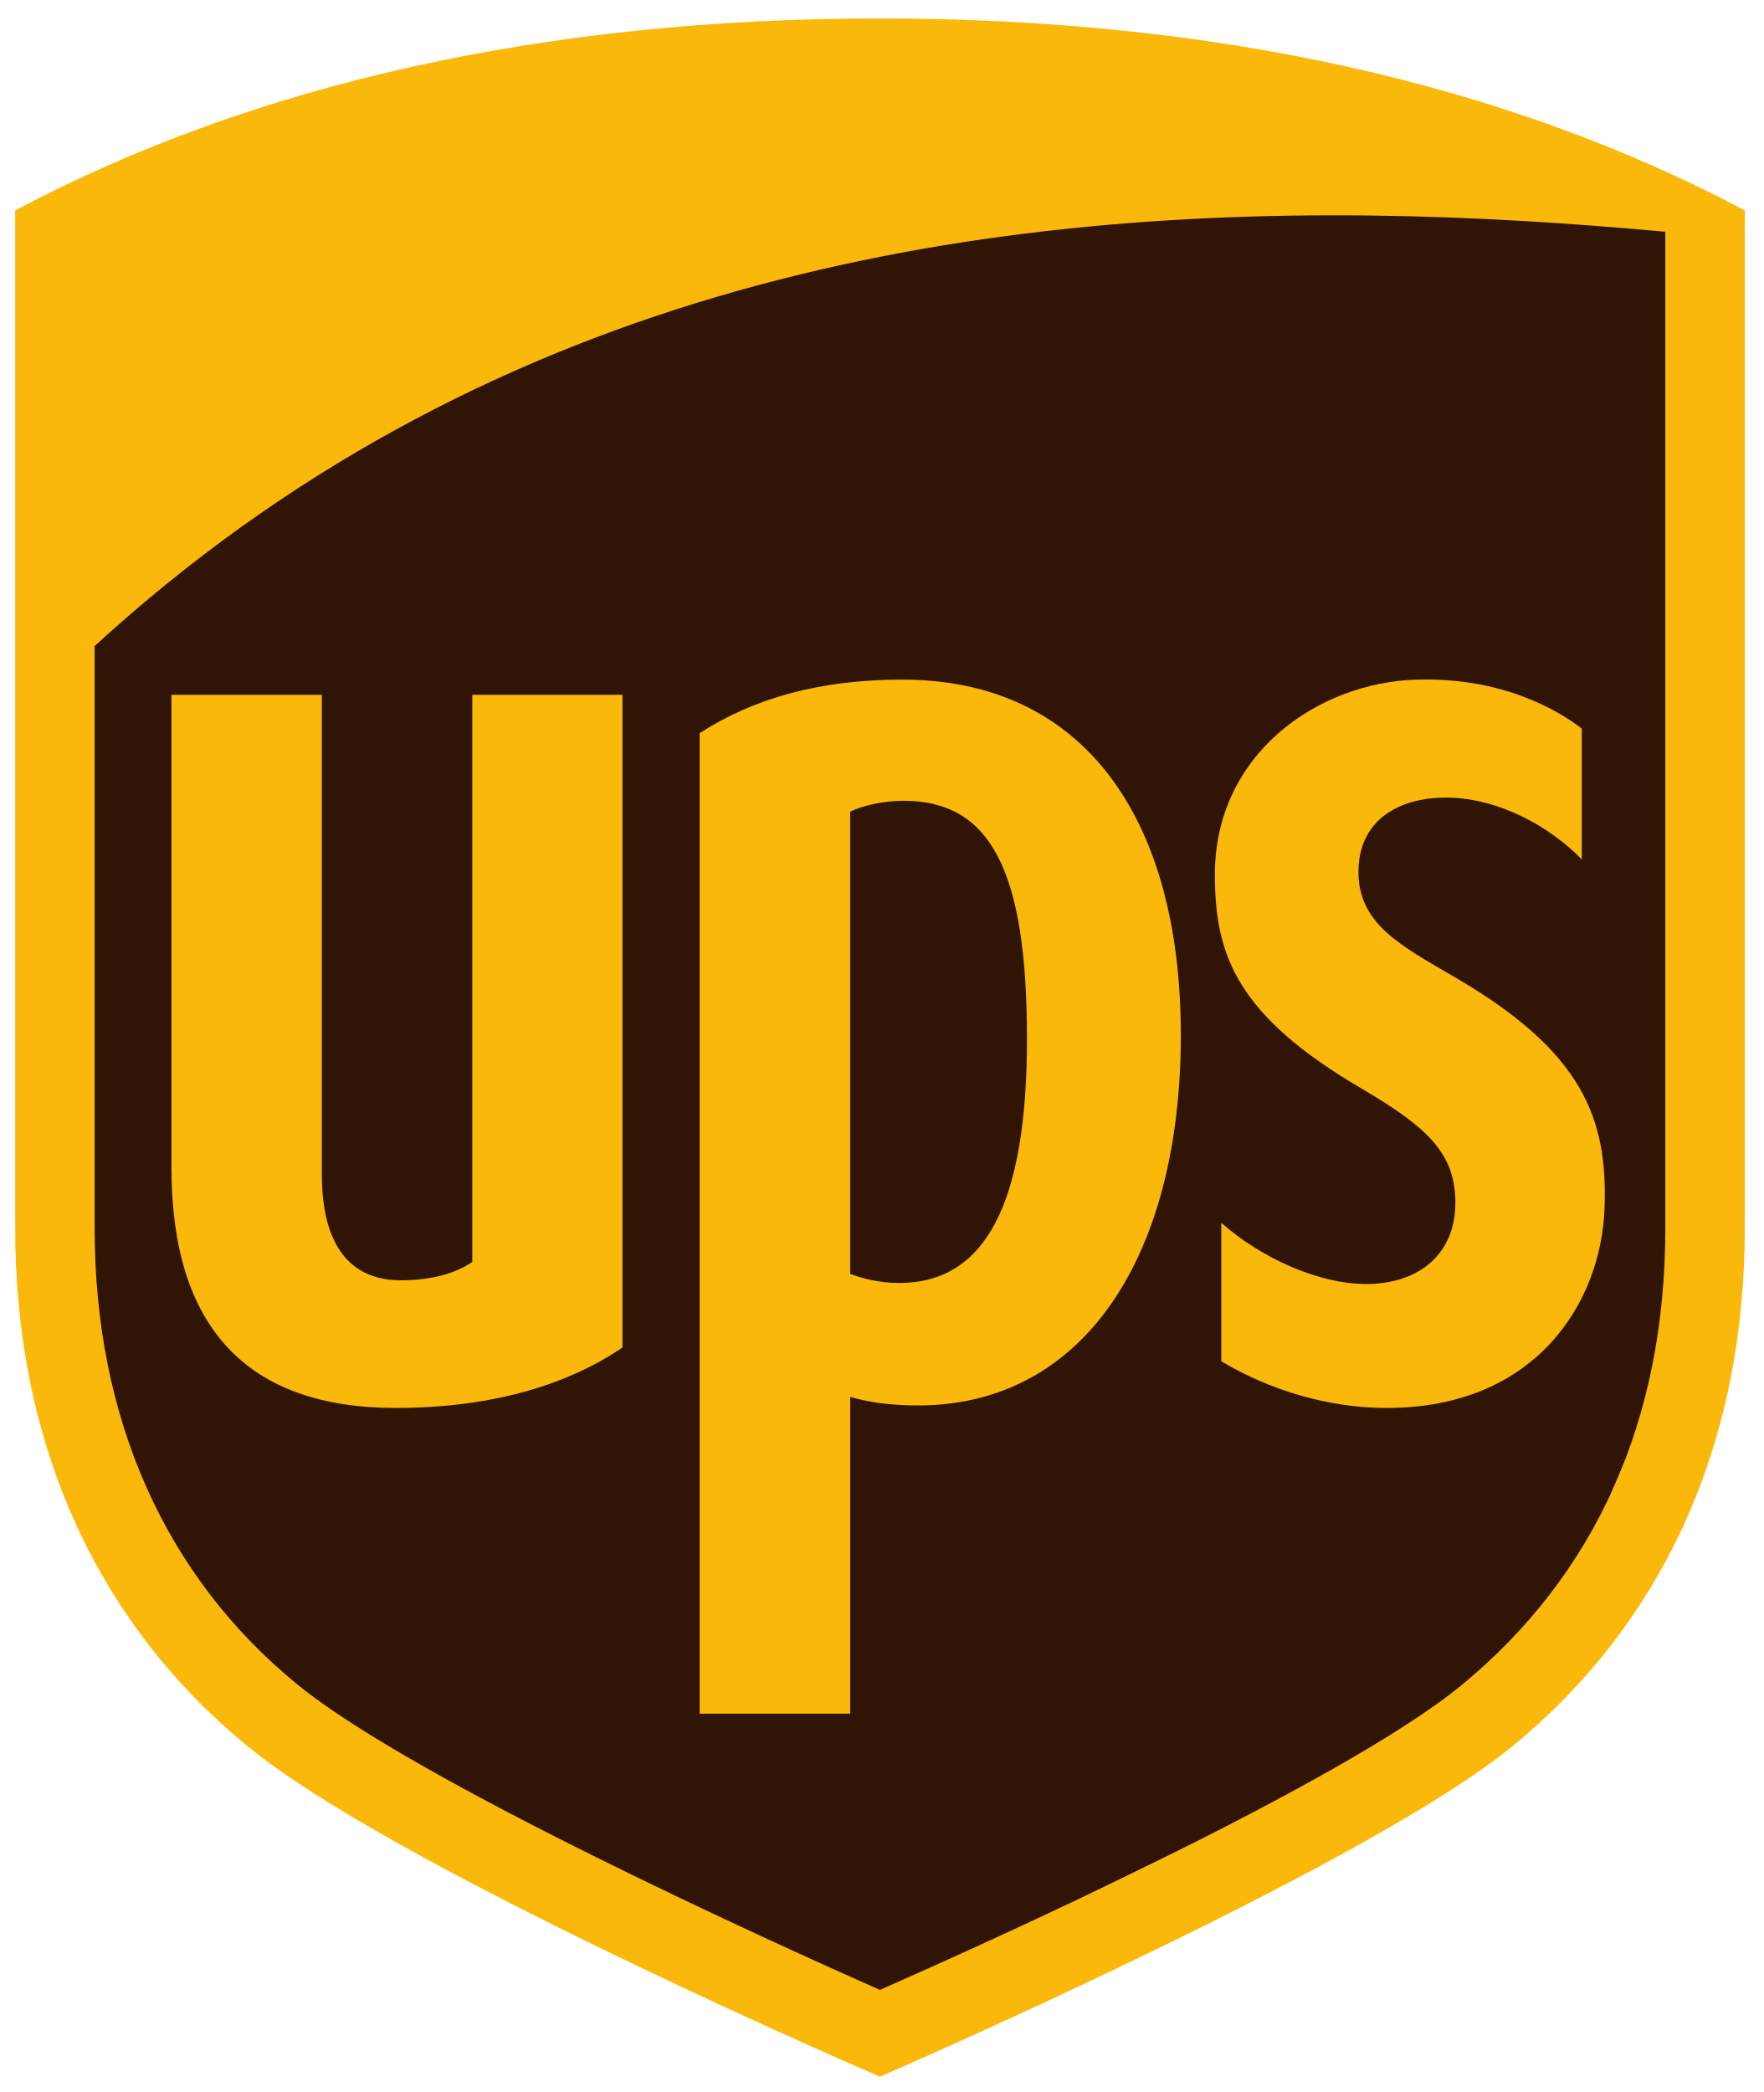
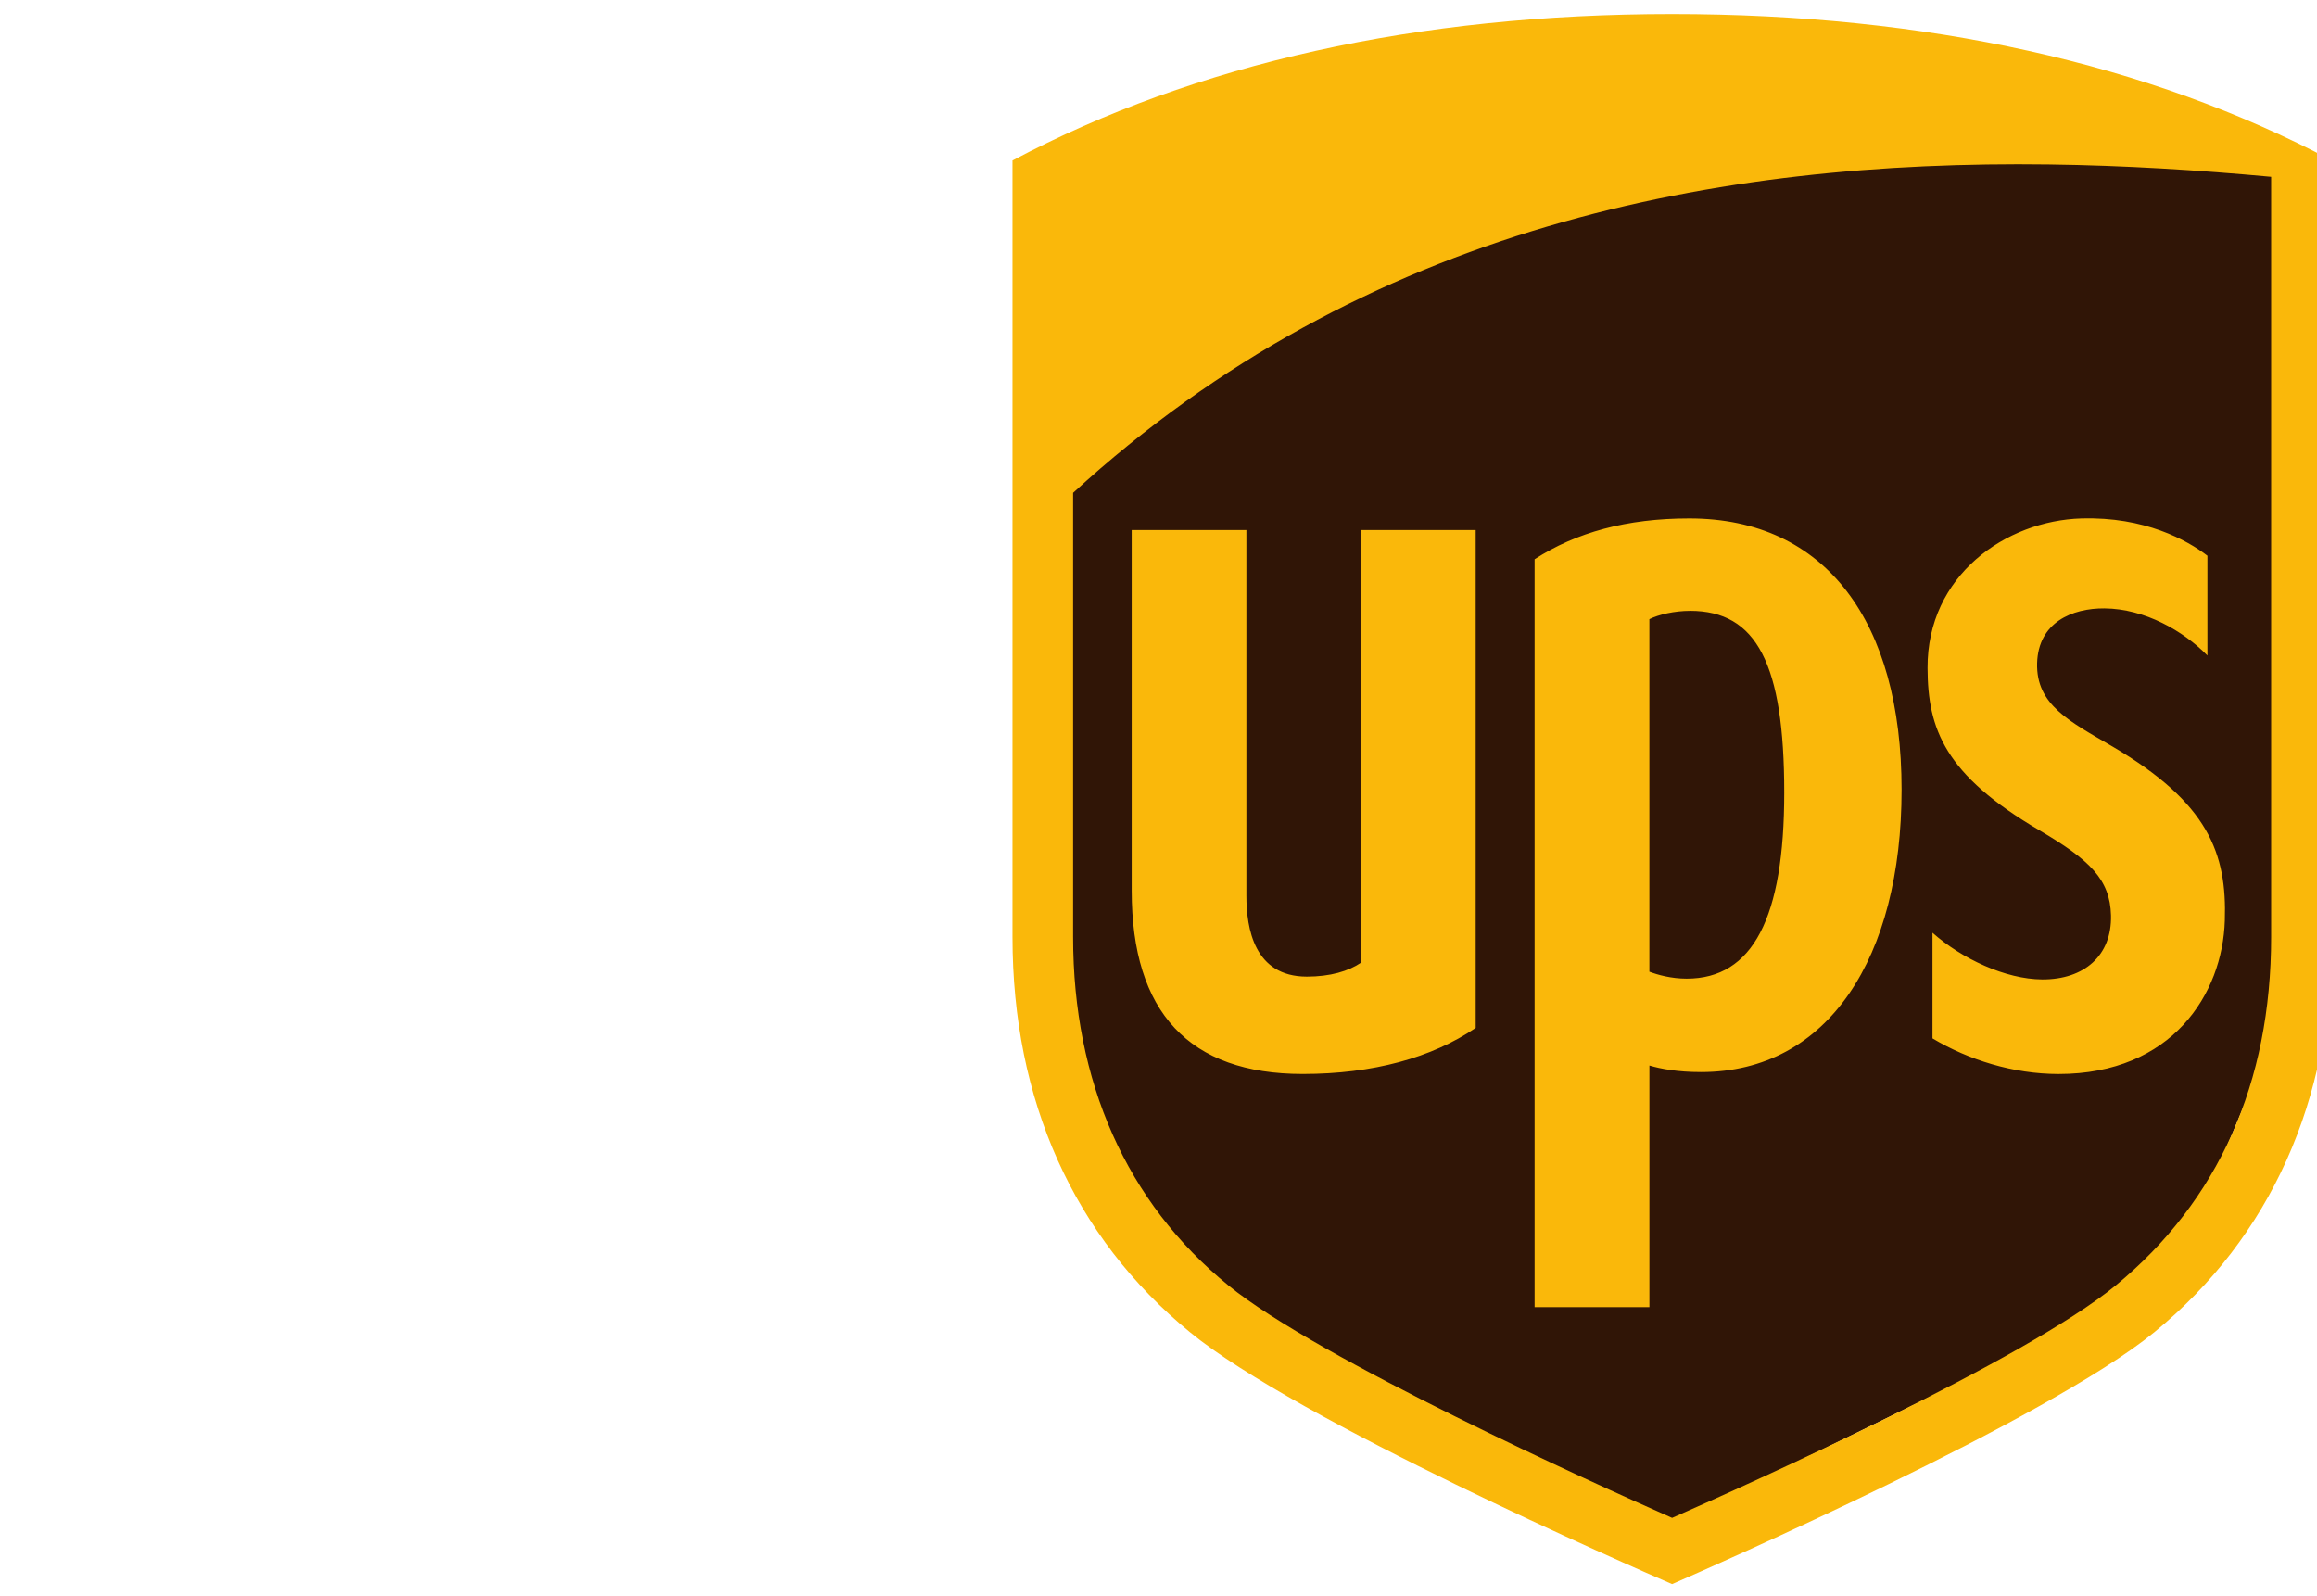
- <svg xmlns="http://www.w3.org/2000/svg" xml:space="preserve" height="61.979" viewBox="0 0 52.242 61.979" width="52.242" version="1.1">
+ <svg xmlns="http://www.w3.org/2000/svg" xml:space="preserve" height="35.979" viewBox="0 0 12.242 61.979" width="52.242" version="1.1">
  <g transform="matrix(1.25 0 0 -1.25 -47.372 728.76)">
    <g transform="translate(.3606 .3606)">
      <path d="m38.962 567.66 0.177-20.134 4.524-5.588 13.571-7.184 16.675 8.16 3.459 8.249-0.355 26.698-12.595 0.355-13.127-2.129-11.974-6.918z" fill-rule="evenodd" fill="#301506" />
      <path d="m25.619 0c-9.881 0-18.5 1.913-25.619 5.686v30.16c0 6.346 2.385 11.653 6.894 15.35 4.188 3.435 17.138 9.096 18.725 9.783 1.505-0.655 14.609-6.403 18.73-9.783 4.508-3.695 6.893-9.003 6.893-15.35v-30.16c-7.12-3.773-15.739-5.686-25.624-5.686zm14.631 5.84c2.947 0.039 5.84 0.221 8.637 0.48v29.525c0 5.674-2.059 10.257-6.031 13.529-3.549 2.922-14.25 7.717-17.236 9.033-3.026-1.334-13.754-6.189-17.239-9.032-3.949-3.216-6.027-7.908-6.027-13.529v-17.252c11.348-10.407 25.128-12.921 37.896-12.754zm-13.963 13.748c-2.431 0-4.393 0.543-6.008 1.586v29.049h4.459v-9.385c0.445 0.131 1.091 0.254 2.006 0.254 4.946 0 7.789-4.459 7.789-10.969 0-6.497-2.927-10.535-8.246-10.535zm15.236 0c-2.933 0.085-5.999 2.209-5.981 5.811 0.007 2.371 0.665 4.144 4.34 6.301 1.961 1.151 2.751 1.91 2.785 3.309 0.037 1.555-1.037 2.493-2.672 2.486-1.423-0.011-3.123-0.801-4.262-1.815v4.104c1.396 0.833 3.138 1.383 4.898 1.383 4.405 0 6.372-3.112 6.457-5.963 0.084-2.599-0.634-4.565-4.359-6.754-1.663-0.975-2.975-1.616-2.932-3.238 0.044-1.584 1.359-2.14 2.621-2.129 1.558 0.014 3.064 0.876 3.994 1.83v-3.875c-0.784-0.604-2.443-1.524-4.891-1.449zm-36.893 0.451v14.012c0 4.724 2.235 7.115 6.644 7.115 2.729 0 5.014-0.632 6.717-1.789v-19.338h-4.449v16.801c-0.485 0.333-1.204 0.545-2.109 0.545-2.042 0-2.348-1.873-2.348-3.137v-14.209h-4.455zm21.687 3.139c2.586 0 3.658 2.065 3.658 7.059 0 4.872-1.226 7.227-3.791 7.227-0.604 0-1.129-0.15-1.447-0.27v-13.693c0.361-0.18 0.975-0.322 1.58-0.322z" transform="matrix(.8 0 0 -.8 37.897 582.21)" fill="#fab80a" />
    </g>
  </g>
</svg>
